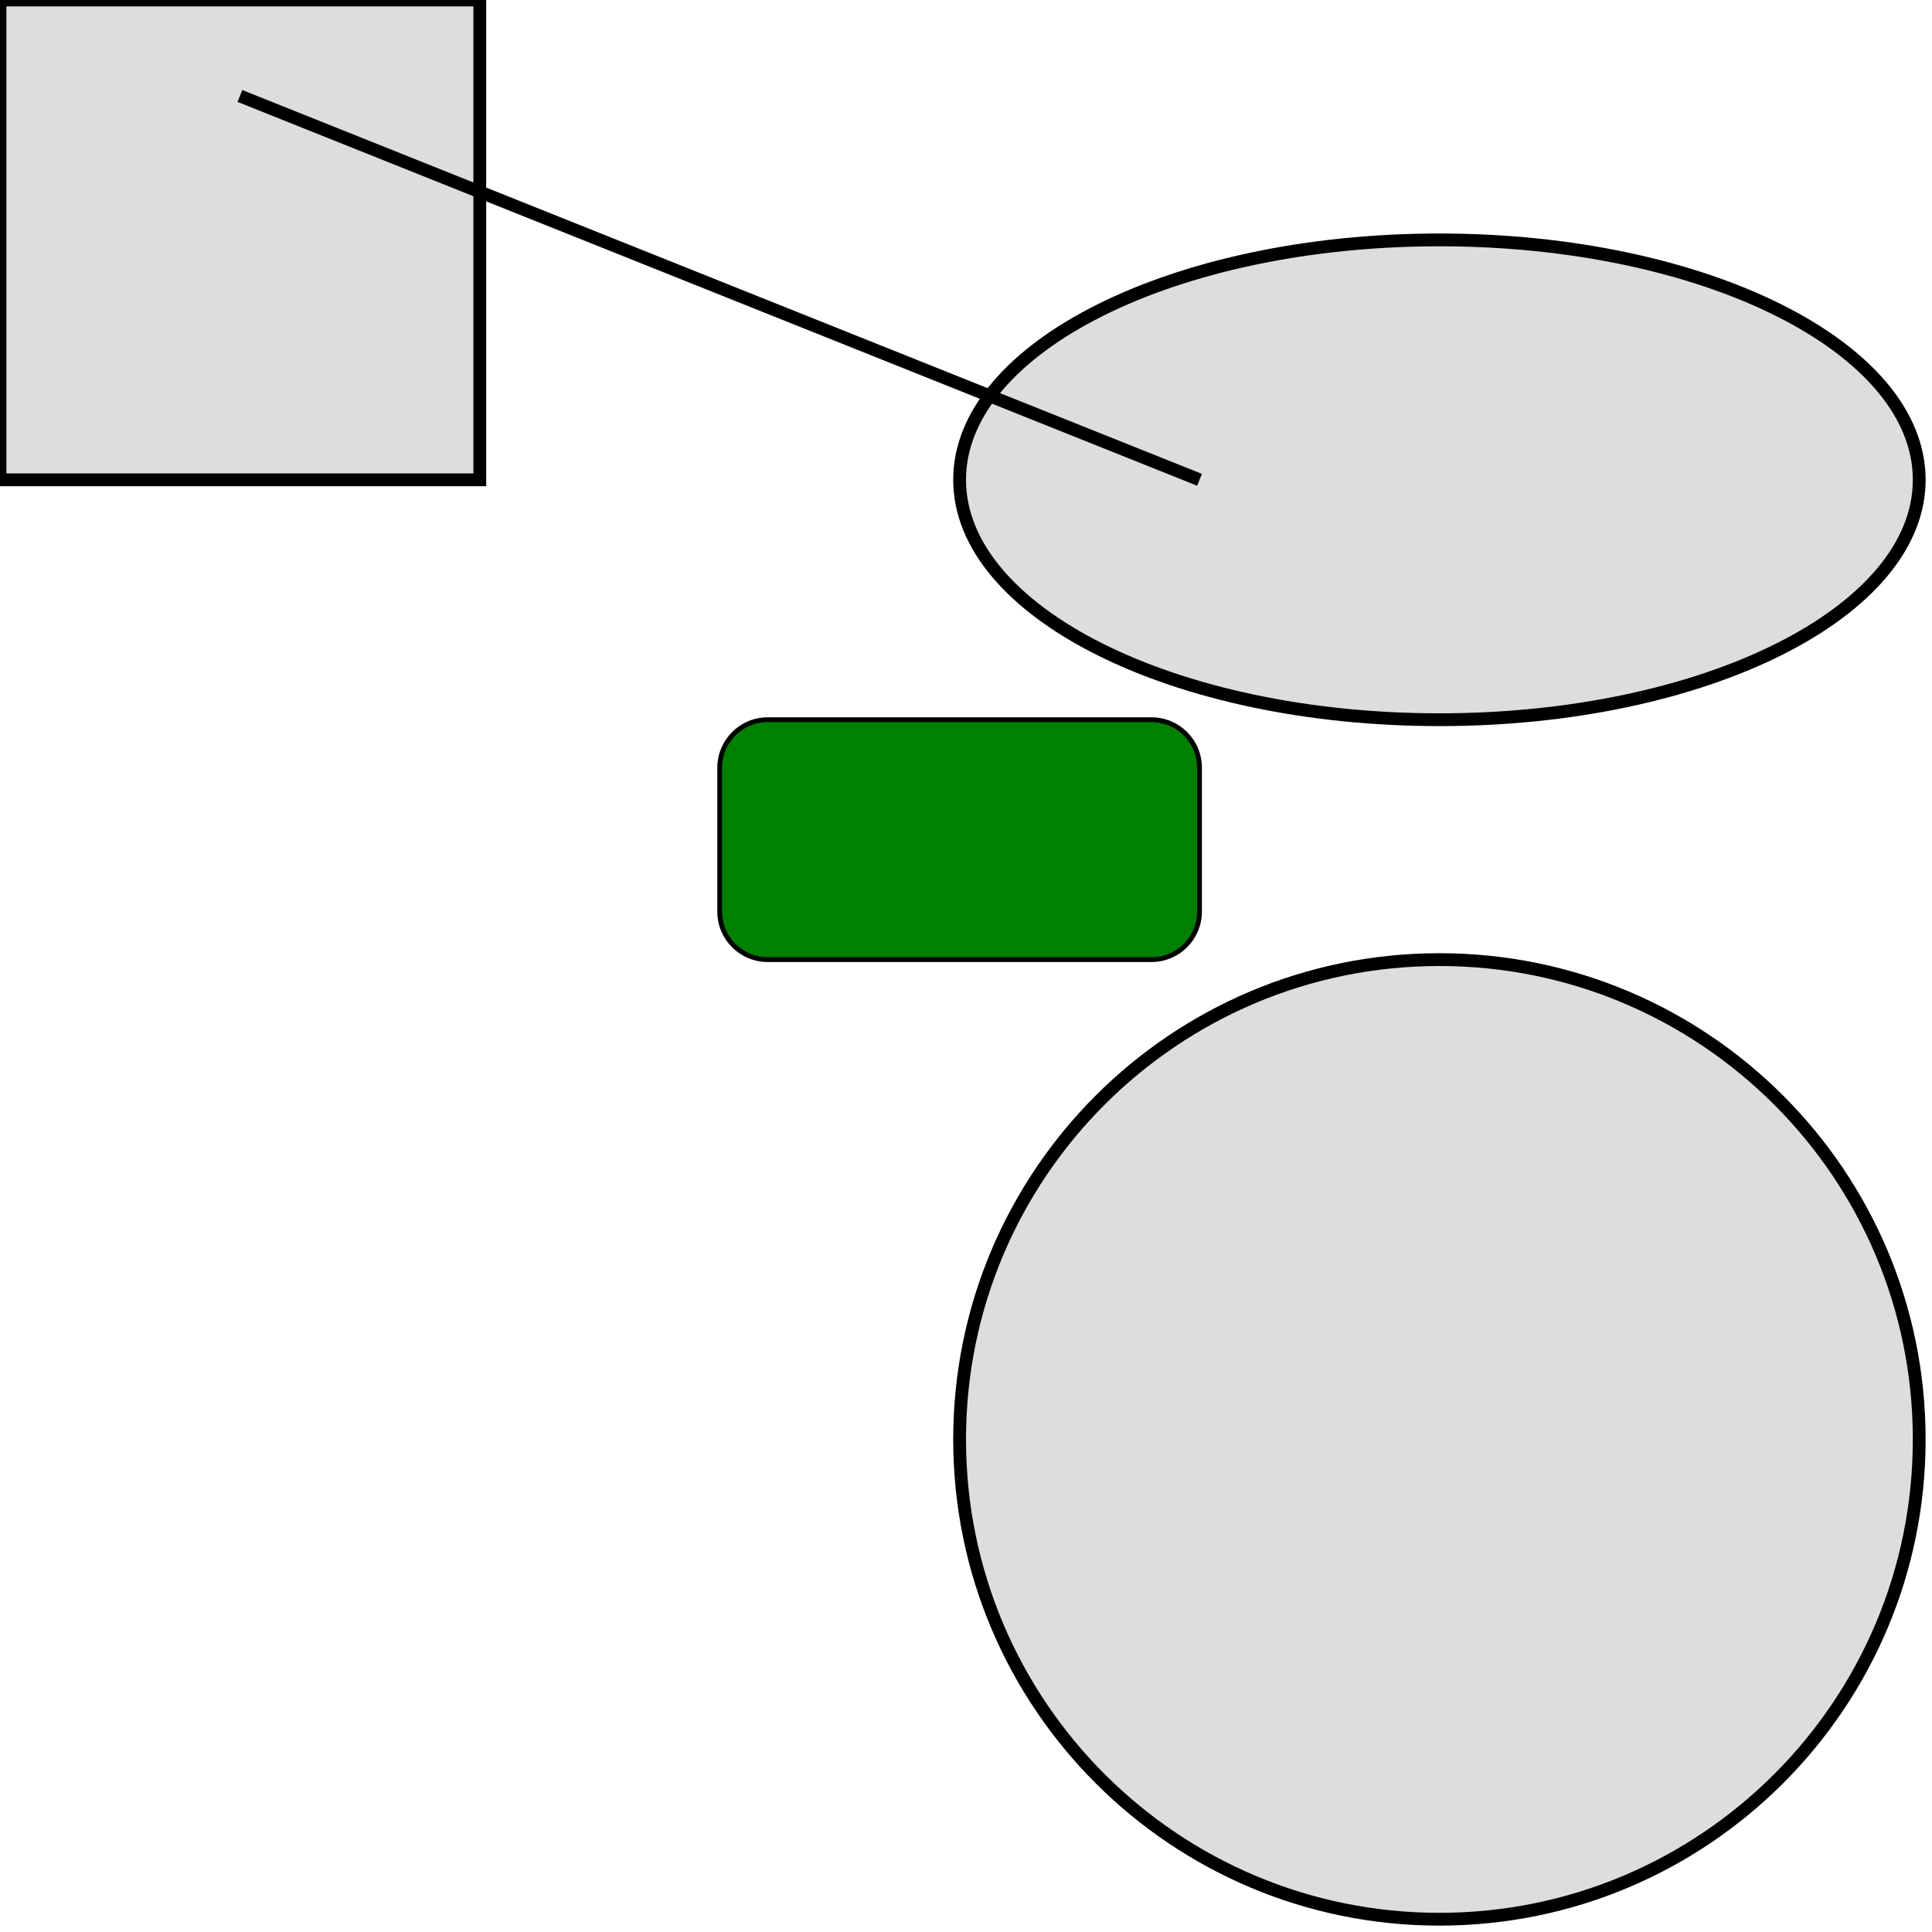
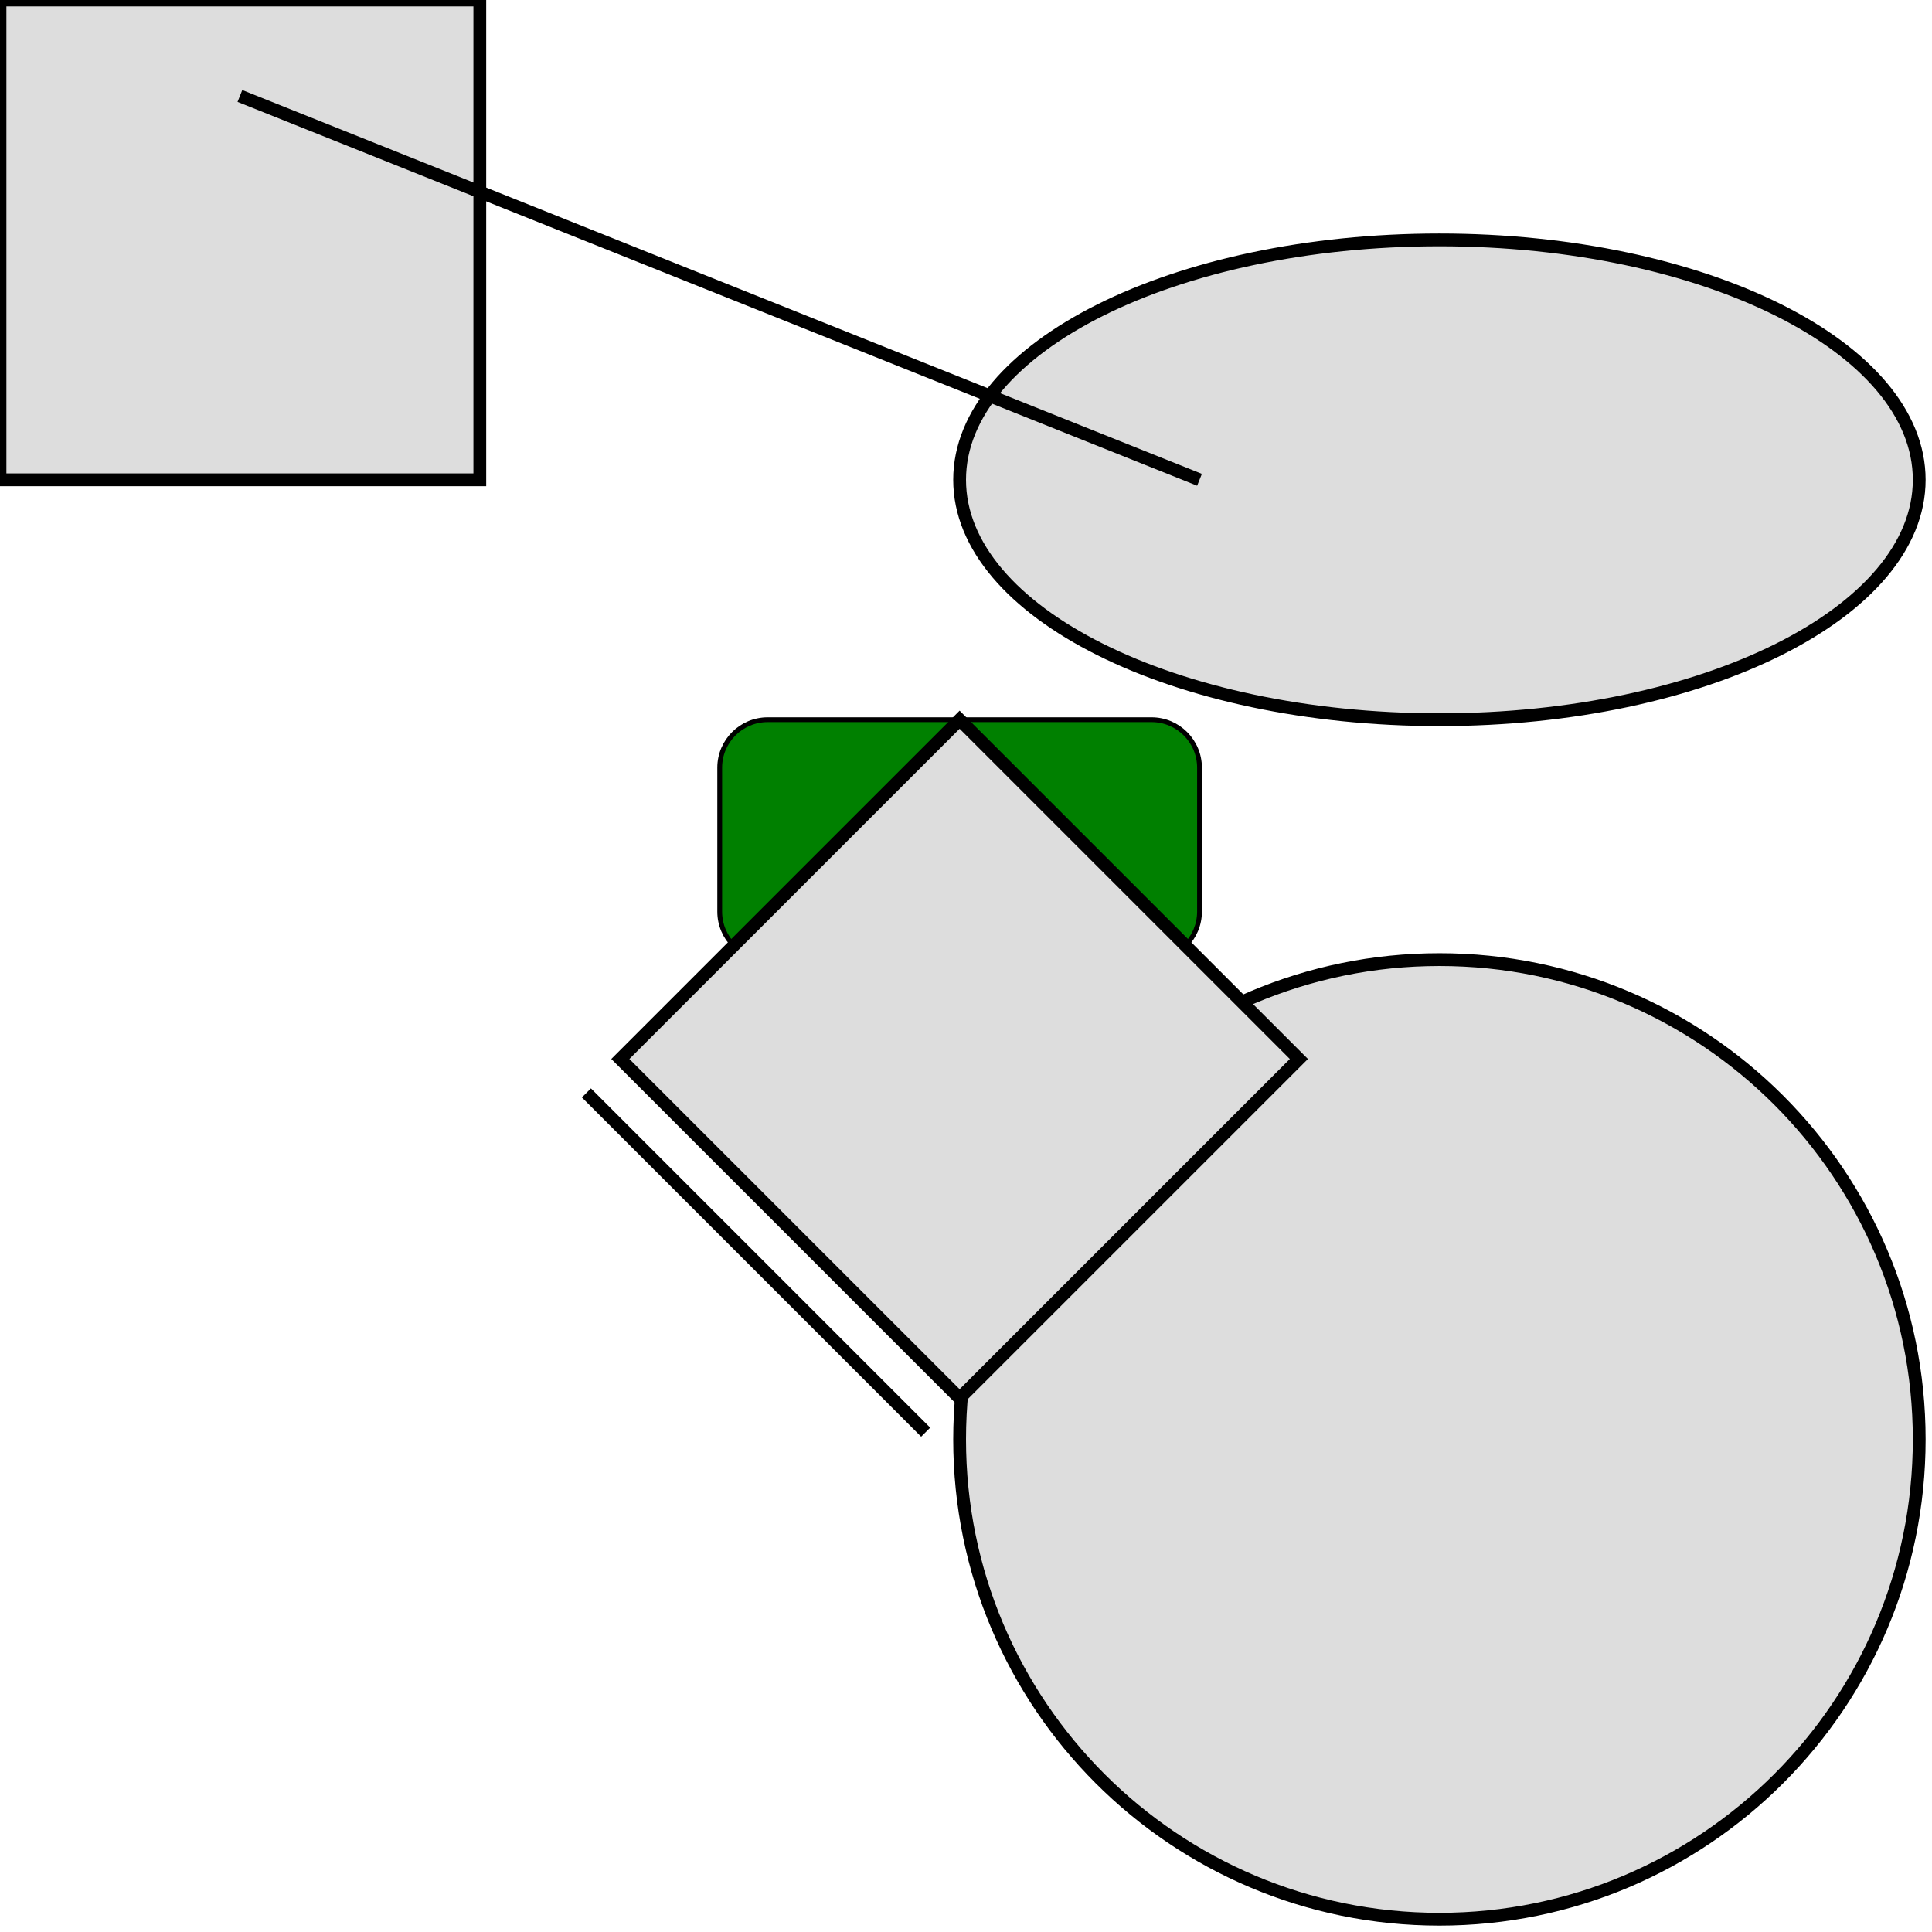
<svg xmlns="http://www.w3.org/2000/svg">
  <rect height="50" rx="10" ry="10" style="stroke: black; stroke-width:: 2pt; fill: green" width="100" x="150" y="150" />
  <rect height="100" style="stroke-width: 2pt; fill: #dddddd; stroke: black" width="100" />
  <circle cx="300" cy="300" r="100" style="stroke-width: 2pt; fill: #dddddd; stroke: black" />
  <ellipse cx="300" cy="100" rx="100" ry="50" style="stroke-width: 2pt; fill: #dddddd; stroke: black" />
  <line style="stroke-width: 2pt; stroke: black" x1="50" x2="250" y1="20" y2="100" />
+   <g transform="translate(200,150), rotate(45)">
+     <rect height="100" style="stroke-width: 2pt; fill: #dddddd; stroke: black" width="100" />
+     <line style="stroke-width: 2pt; stroke: black" x1="0" x2="100" y1="110" y2="110" />
+   </g>
</svg>
